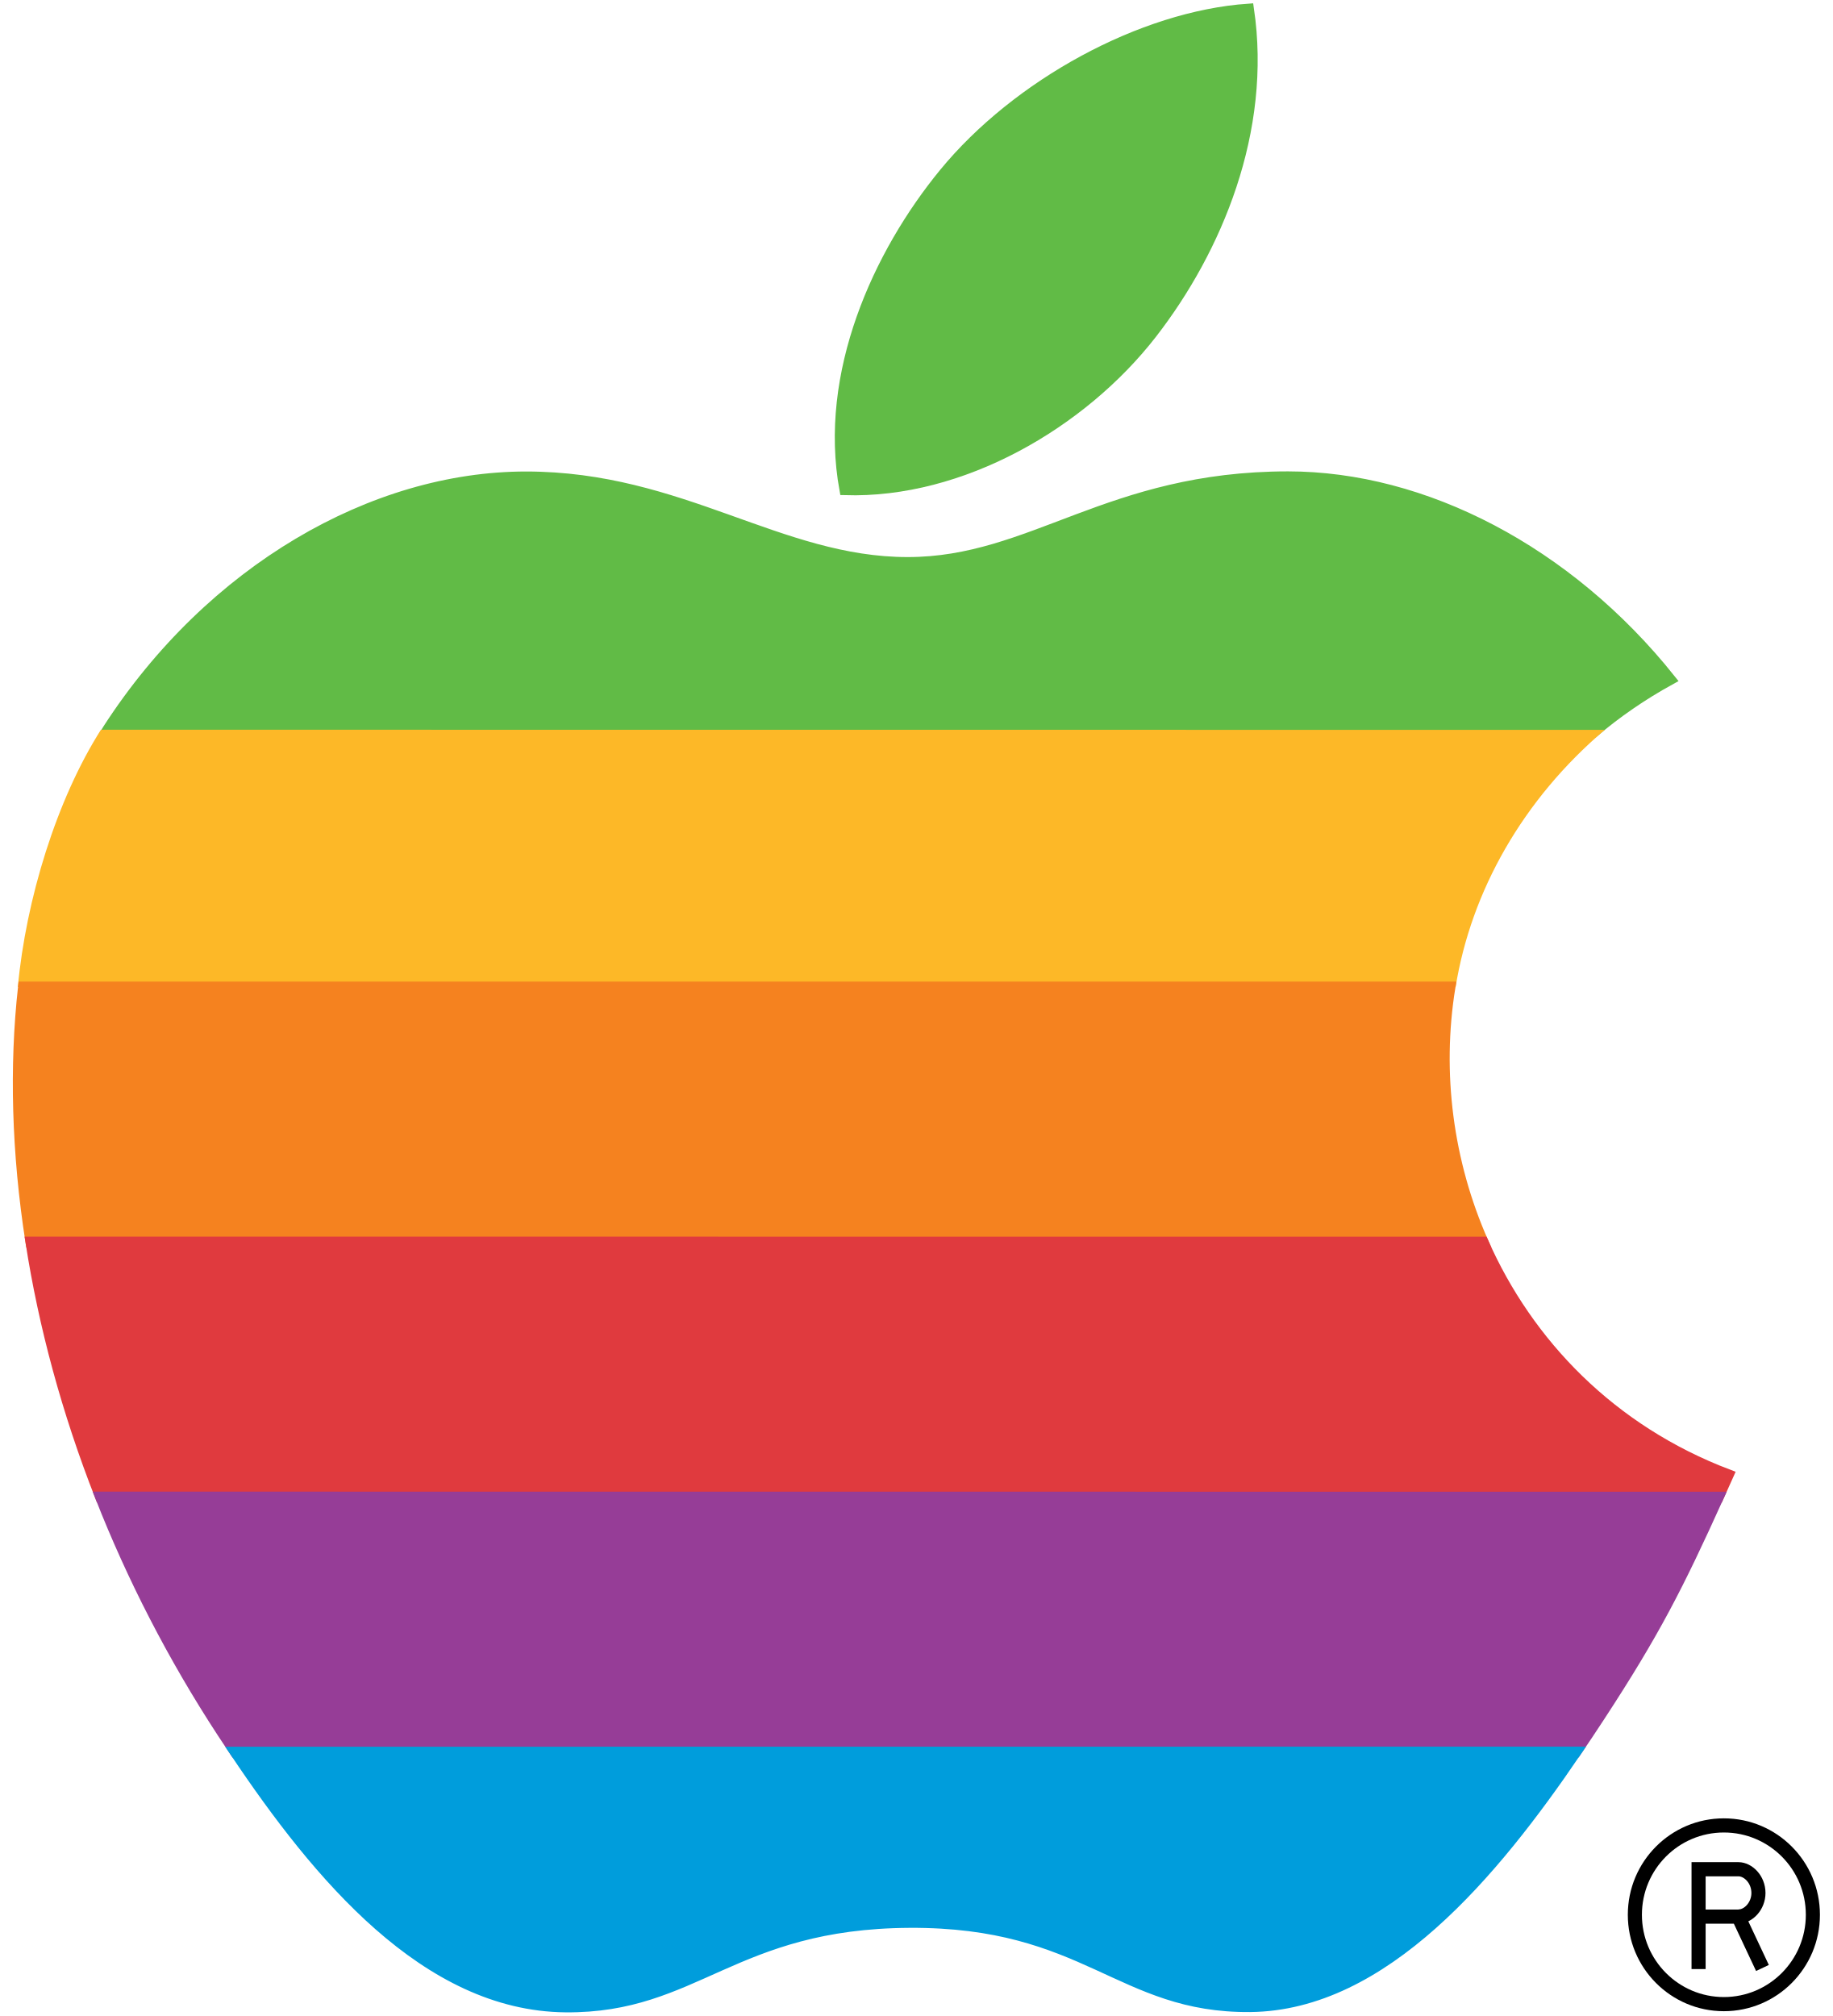
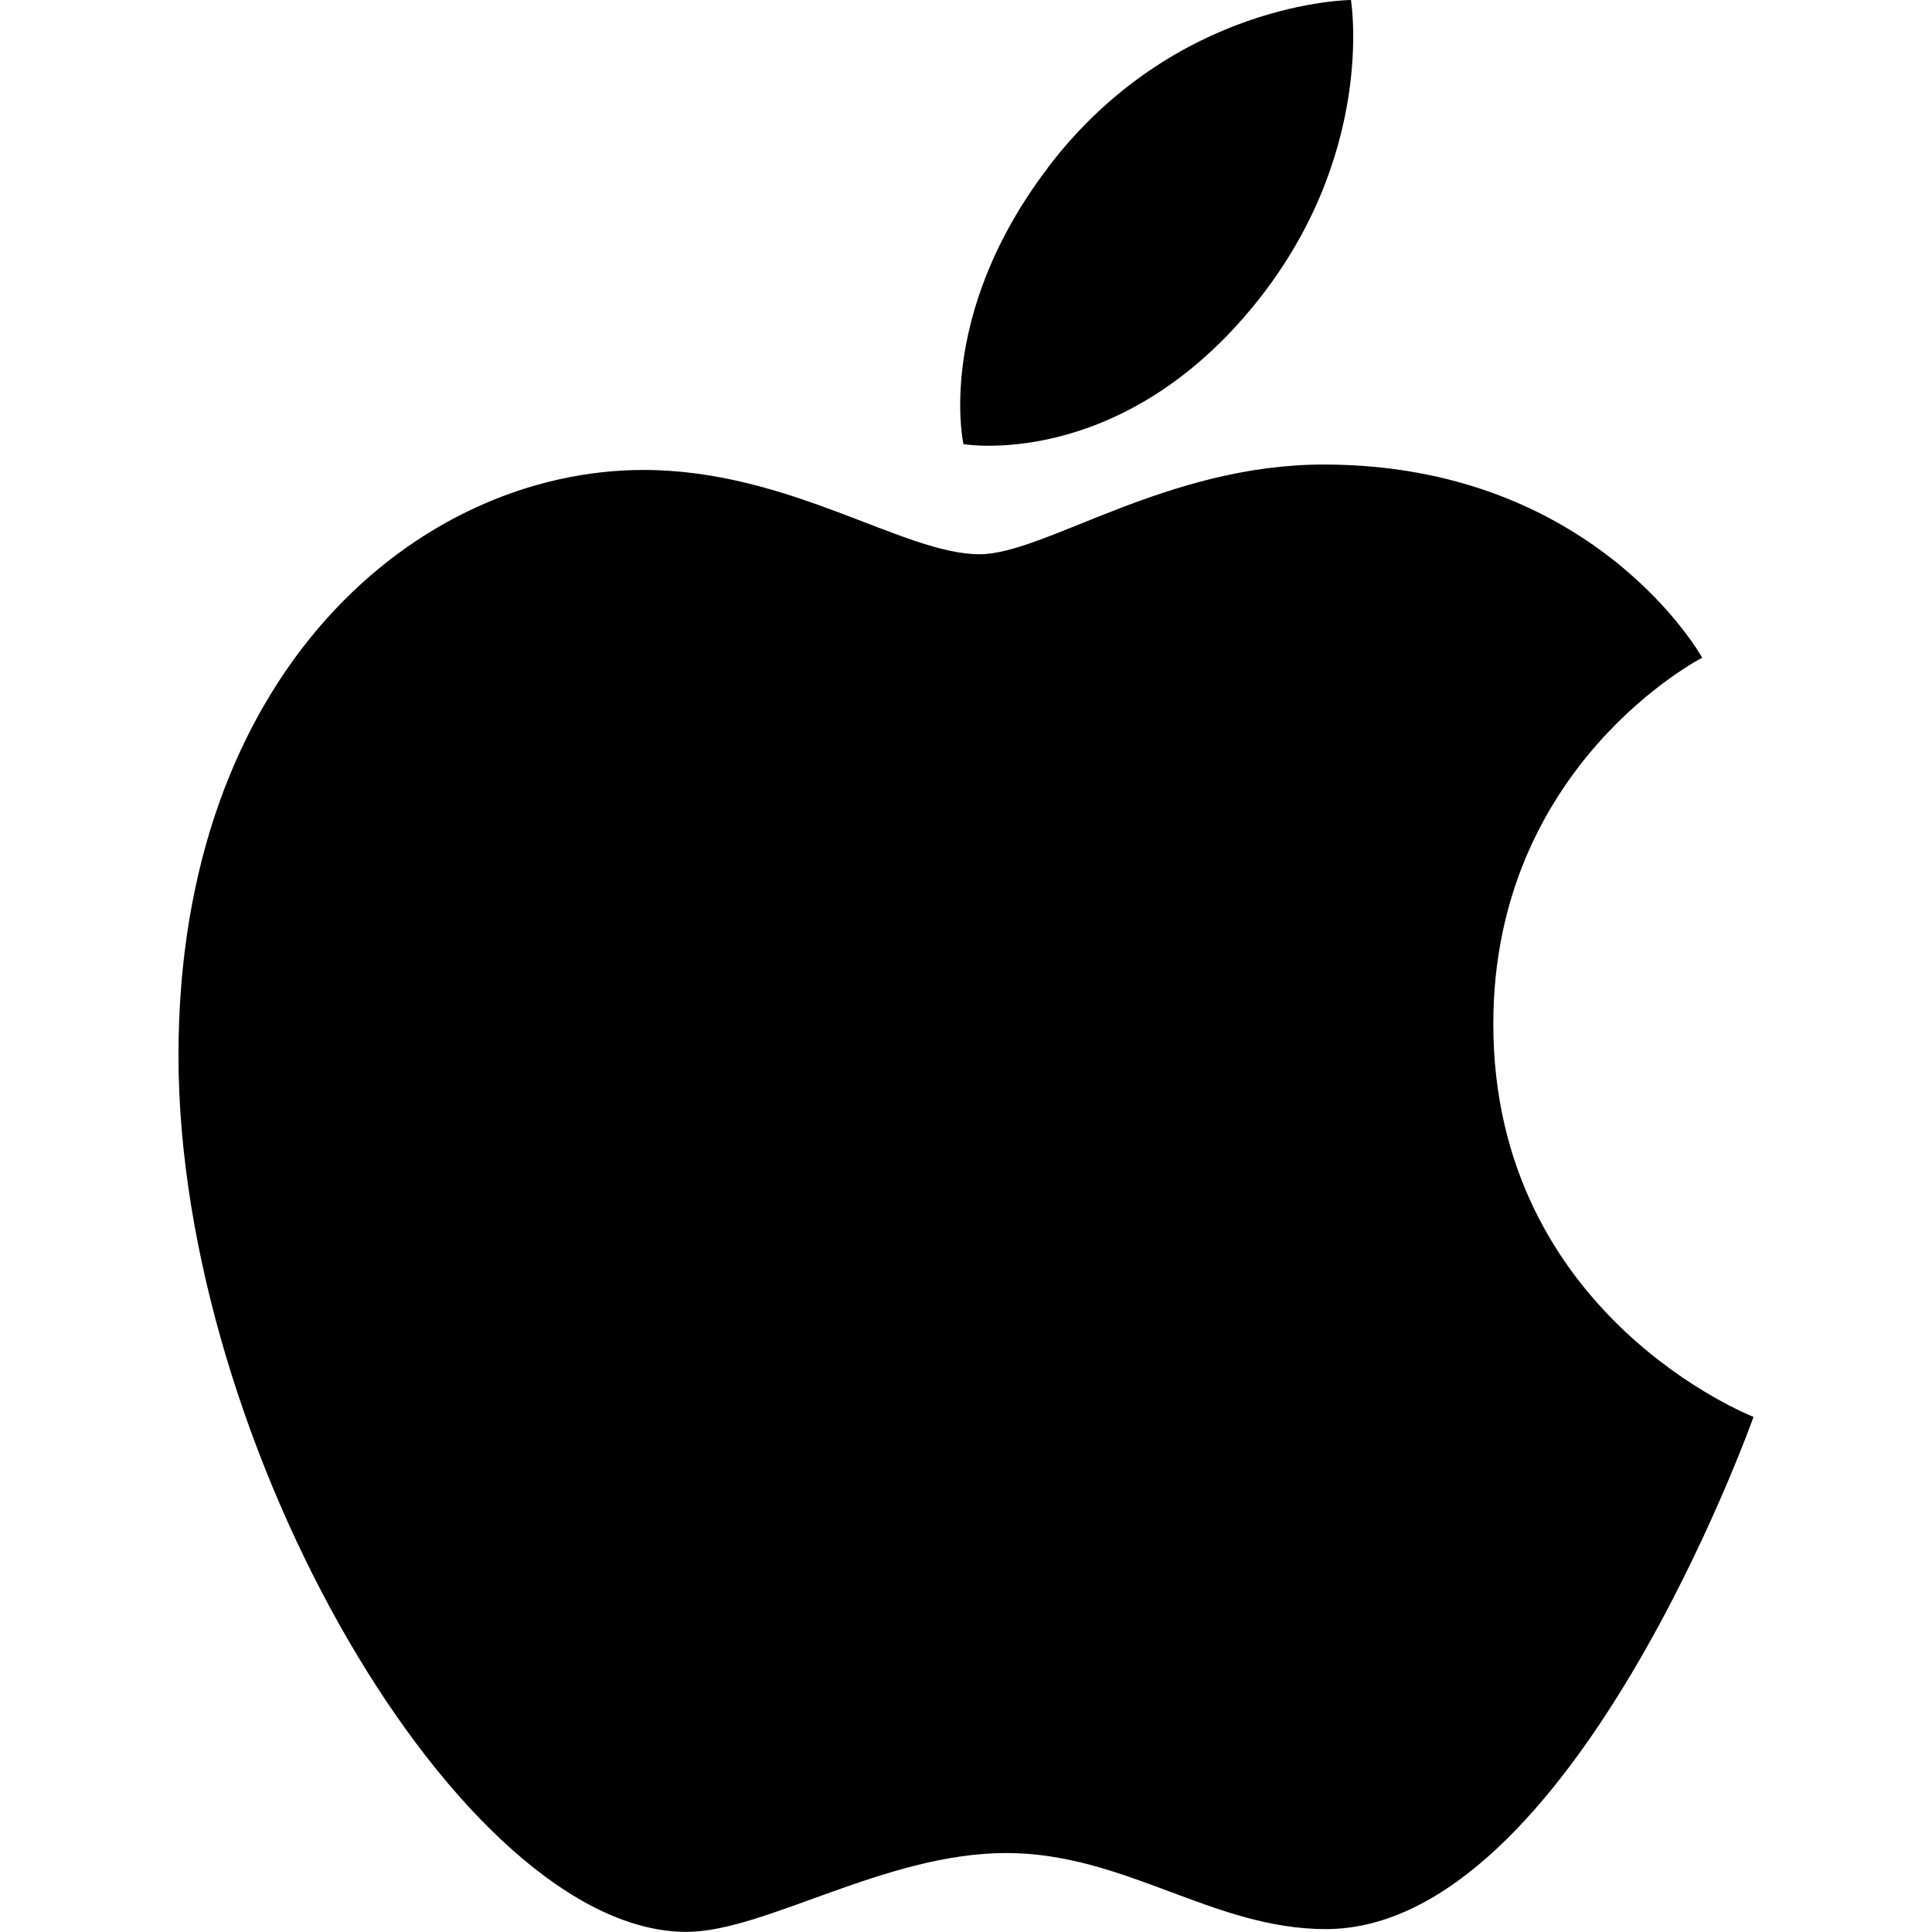
- <svg xmlns="http://www.w3.org/2000/svg" version="1.1" id="Layer_1" width="500" height="550" viewBox="0 0 500 550" overflow="visible" enable-background="new 0 0 499.524 554.546" xml:space="preserve" style="overflow:visible">
-   <defs id="defs23" />
-   <g id="g3" transform="matrix(0.9869271,0,0,0.99106,3.5008,0.9071696)">
-     <path clip-rule="evenodd" stroke-miterlimit="2.613" d="m 25.824,200.612 c 0.166,-0.273 0.342,-0.542 0.518,-0.806 28.447,-43.799 73.32,-69.434 115.518,-69.434 42.969,0 69.98,23.555 105.498,23.555 34.463,0 55.454,-23.589 105.132,-23.589 37.534,0 77.329,20.439 105.674,55.781 -7.837,4.292 -14.907,9.165 -21.226,14.521 l -411.114,-0.028 0,0 z" id="path5" style="fill:#61bb46;fill-rule:evenodd;stroke:#61bb46;stroke-width:2.985;stroke-miterlimit:2.613" />
-     <path clip-rule="evenodd" stroke-miterlimit="2.613" d="M 314.808,90.875 C 332.84,67.716 346.556,35.016 341.585,1.583 312.103,3.604 277.62,22.374 257.479,46.808 c -18.276,22.197 -33.364,55.117 -27.49,87.095 32.187,1.001 65.483,-18.218 84.819,-43.028 l 0,0 z" id="path7" style="fill:#61bb46;fill-rule:evenodd;stroke:#61bb46;stroke-width:2.985;stroke-miterlimit:2.613" />
-     <path clip-rule="evenodd" stroke-miterlimit="2.613" d="M 24.357,199.967 C 12.106,219.159 3.629,246.668 1.38,270.797 l 397.437,-0.01 c 4.297,-26.398 18.586,-51.617 41.233,-70.791 l -415.693,-0.029 0.023,0 z" id="path9" style="fill:#fdb827;fill-rule:evenodd;stroke:none" />
-     <path clip-rule="evenodd" stroke-miterlimit="2.613" d="M 4.989,340.998 C 1.127,316.354 0.502,292.595 2.928,270.798 l 394.341,-0.01 c -3.857,23.638 -0.62,48.237 9.136,70.225 l -401.416,-0.015 0,0 z" id="path11" style="fill:#f5821f;fill-rule:evenodd;stroke:#f5821f;stroke-width:2.985;stroke-miterlimit:2.613" />
-     <path clip-rule="evenodd" stroke-miterlimit="2.613" d="M 24.261,411.193 C 14.949,387.609 8.573,363.922 4.989,340.998 l 401.416,0.015 c 12.427,28.018 35.425,51.821 67.808,64.053 -0.962,2.139 -1.89,4.185 -2.783,6.157 l -447.169,-0.03 0,0 z" id="path13" style="fill:#e03a3e;fill-rule:evenodd;stroke:#e03a3e;stroke-width:2.985;stroke-miterlimit:2.613" />
-     <path clip-rule="evenodd" stroke-miterlimit="2.613" d="m 471.429,411.222 c -11.118,24.443 -17.563,37.129 -32.949,60.547 -2.07,3.145 -4.209,6.362 -6.436,9.609 L 61.517,481.412 C 60.33,479.644 59.154,477.877 57.996,476.124 44.143,455.025 32.928,433.15 24.261,411.192 l 447.168,0.03 0,0 z" id="path15" style="fill:#963d97;fill-rule:evenodd;stroke:#963d97;stroke-width:2.985;stroke-miterlimit:2.613" />
-     <path stroke-miterlimit="2.613" d="m 472.972,550.778 c 13.589,0 24.604,-11.016 24.604,-24.595 0,-13.589 -11.016,-24.6 -24.604,-24.6 -13.588,0 -24.604,11.011 -24.604,24.6 0,13.579 11.015,24.595 24.604,24.595 m -6.992,-9.648 v -27.485 h 11.011 m 6.645,27.182 -6.553,-13.892 m -11.054,-0.244 h 11.006 m -0.01,-0.034 c 2.734,0 5.503,-2.891 5.503,-6.46 0,-3.799 -2.886,-6.553 -5.537,-6.553" id="path17" style="fill:none;stroke:#000000;stroke-width:3.895;stroke-miterlimit:2.613" />
-     <path clip-rule="evenodd" stroke-miterlimit="2.613" d="m 432.044,481.378 c -22.666,33.203 -53.096,69.741 -90.02,70.088 -36.03,0.327 -45.273,-23.447 -94.155,-23.179 -48.882,0.273 -59.087,23.594 -95.117,23.257 -38.521,-0.356 -68.433,-36.24 -91.235,-70.132 l 370.527,-0.034 0,0 z" id="path19" style="fill:#009ddc;fill-rule:evenodd;stroke:#009ddc;stroke-width:2.985;stroke-miterlimit:2.613" />
-   </g>
+ <svg xmlns="http://www.w3.org/2000/svg" viewBox="0 0 16 16" fill-rule="evenodd" clip-rule="evenodd" stroke-linejoin="round" stroke-miterlimit="1.414">
+   <path d="M8.112 4.59c.54 0 1.544-.743 2.85-.743 2.25 0 3.135 1.6 3.135 1.6s-1.73.885-1.73 3.032c0 2.42 2.155 3.255 2.155 3.255s-1.507 4.242-3.542 4.242c-.935 0-1.662-.63-2.647-.63-1.004 0-2 .653-2.648.653-1.86 0-4.207-4.023-4.207-7.257 0-3.182 1.988-4.85 3.852-4.85 1.21 0 2.152.698 2.782.698zm.563-3.198C9.725.007 11.188 0 11.188 0s.217 1.303-.827 2.558c-1.114 1.34-2.382 1.12-2.382 1.12s-.238-1.054.697-2.286z" />
</svg>
